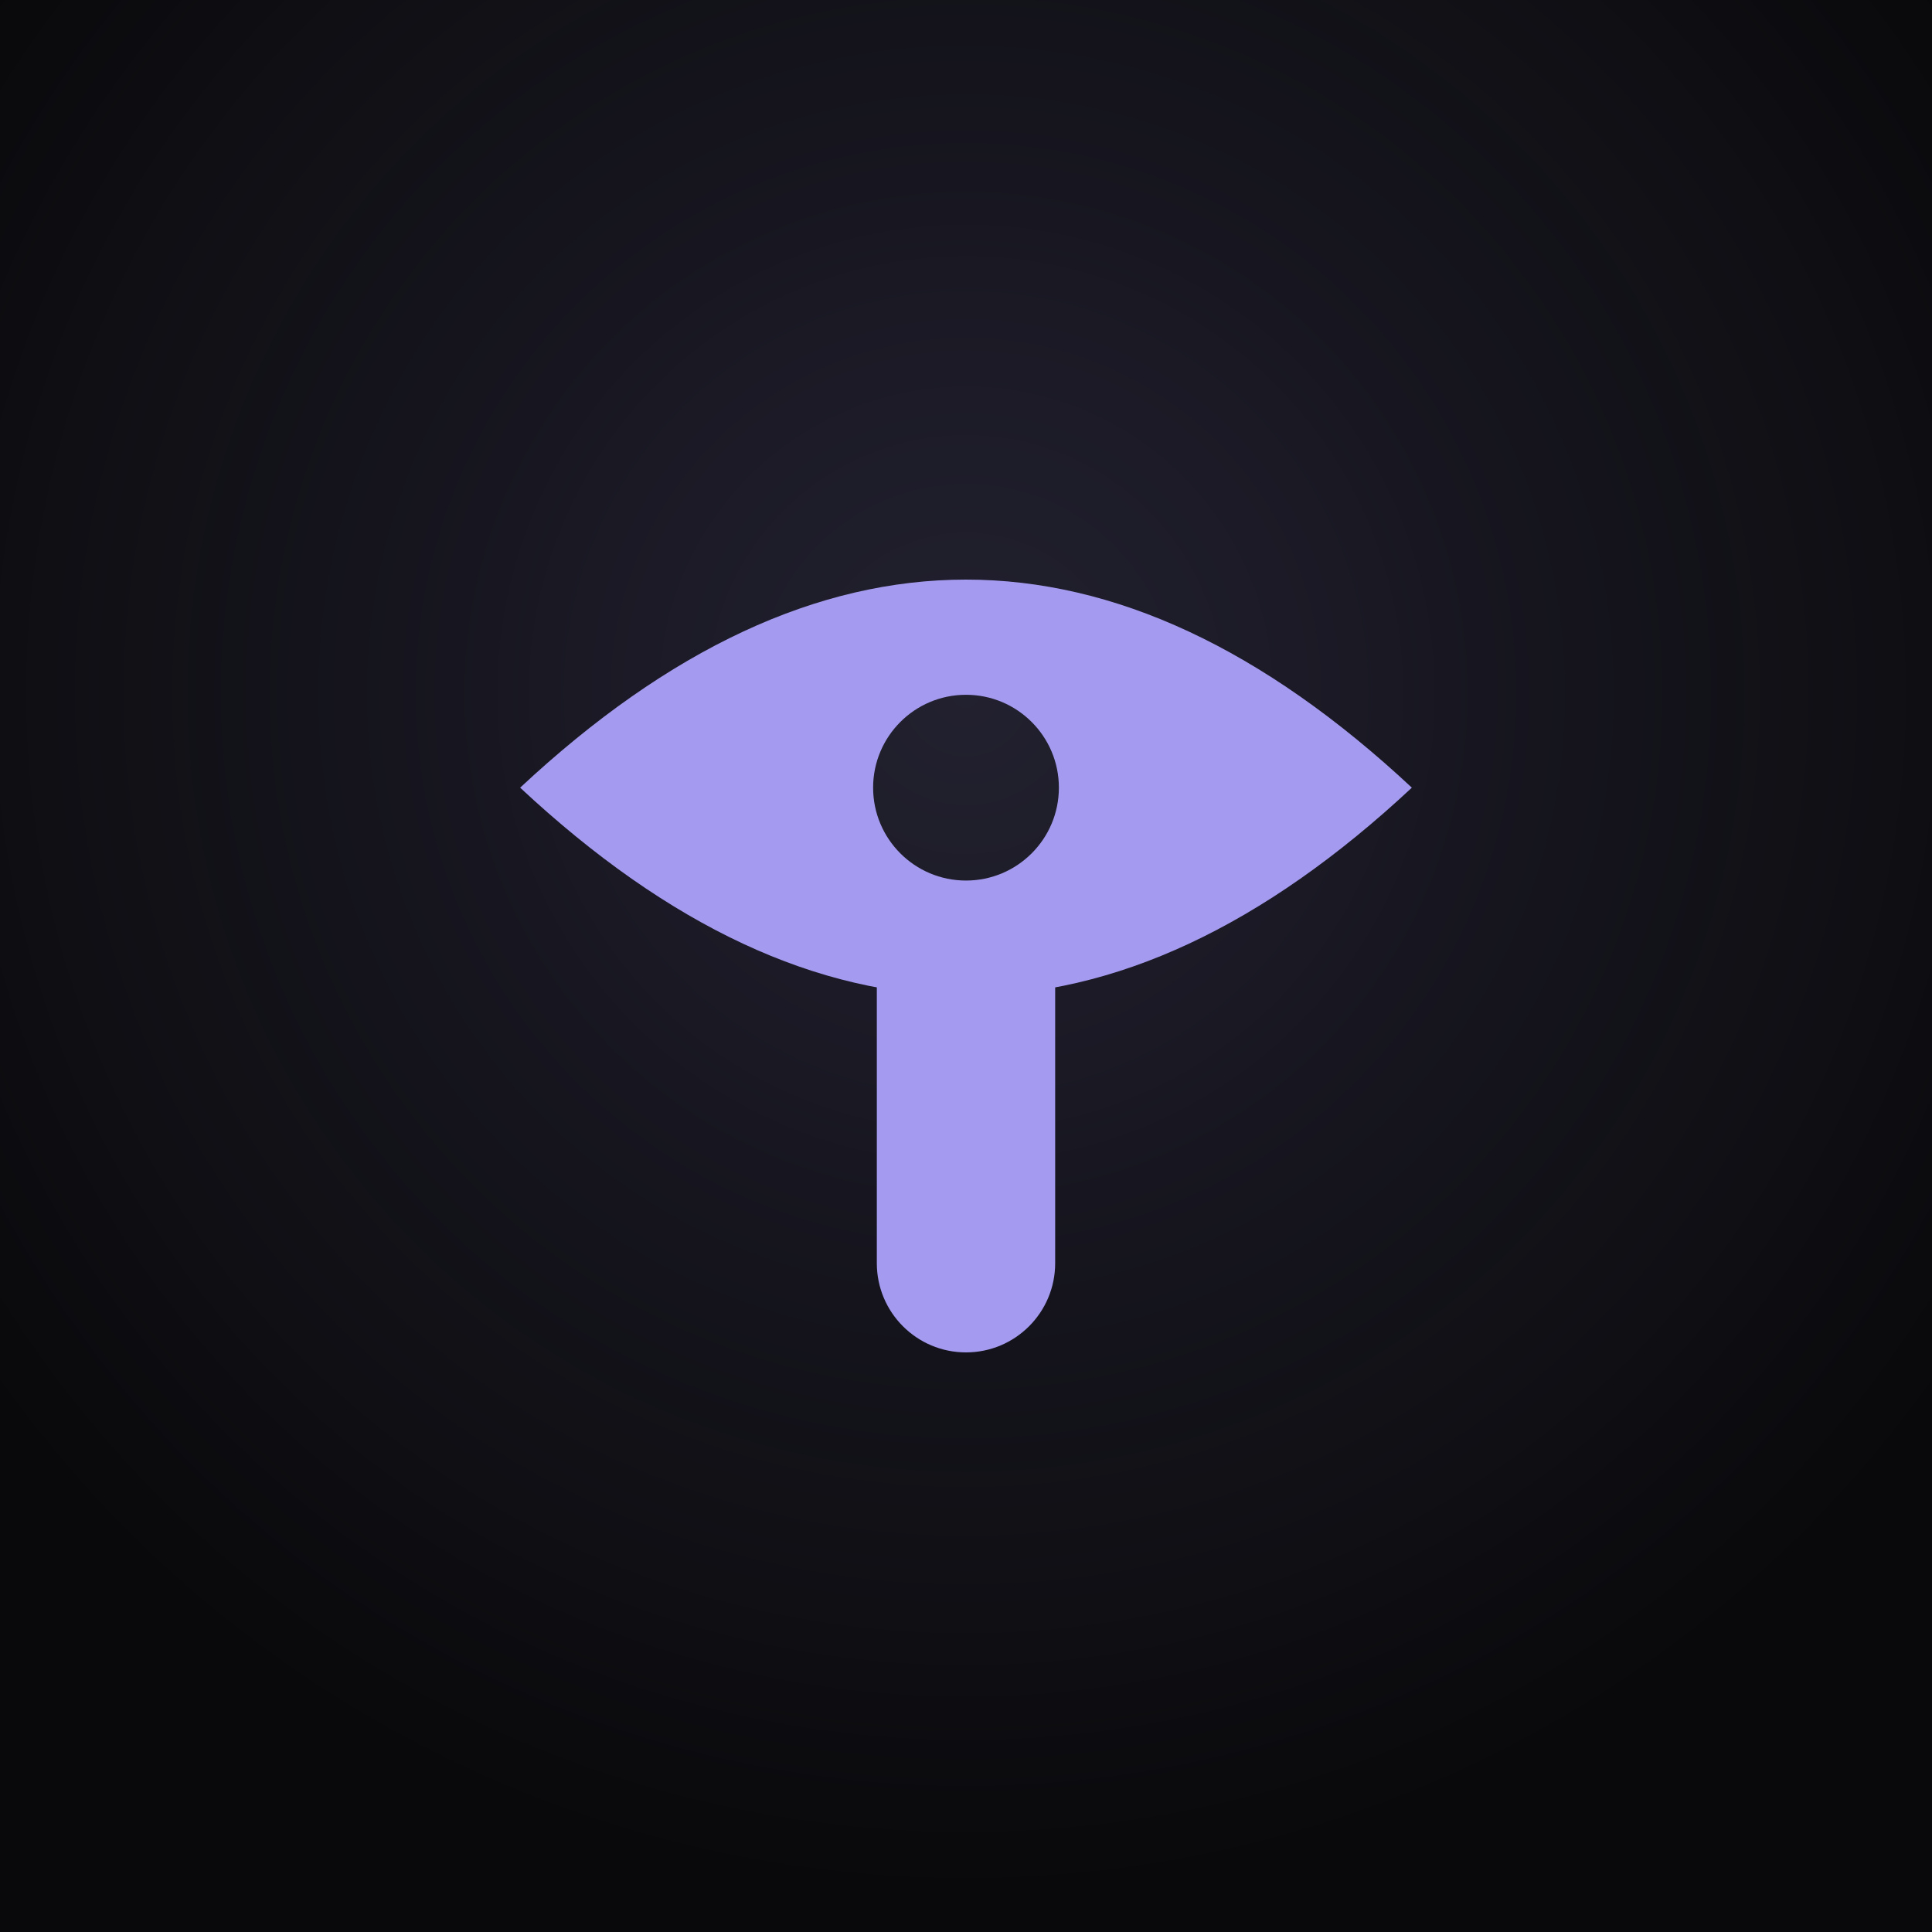
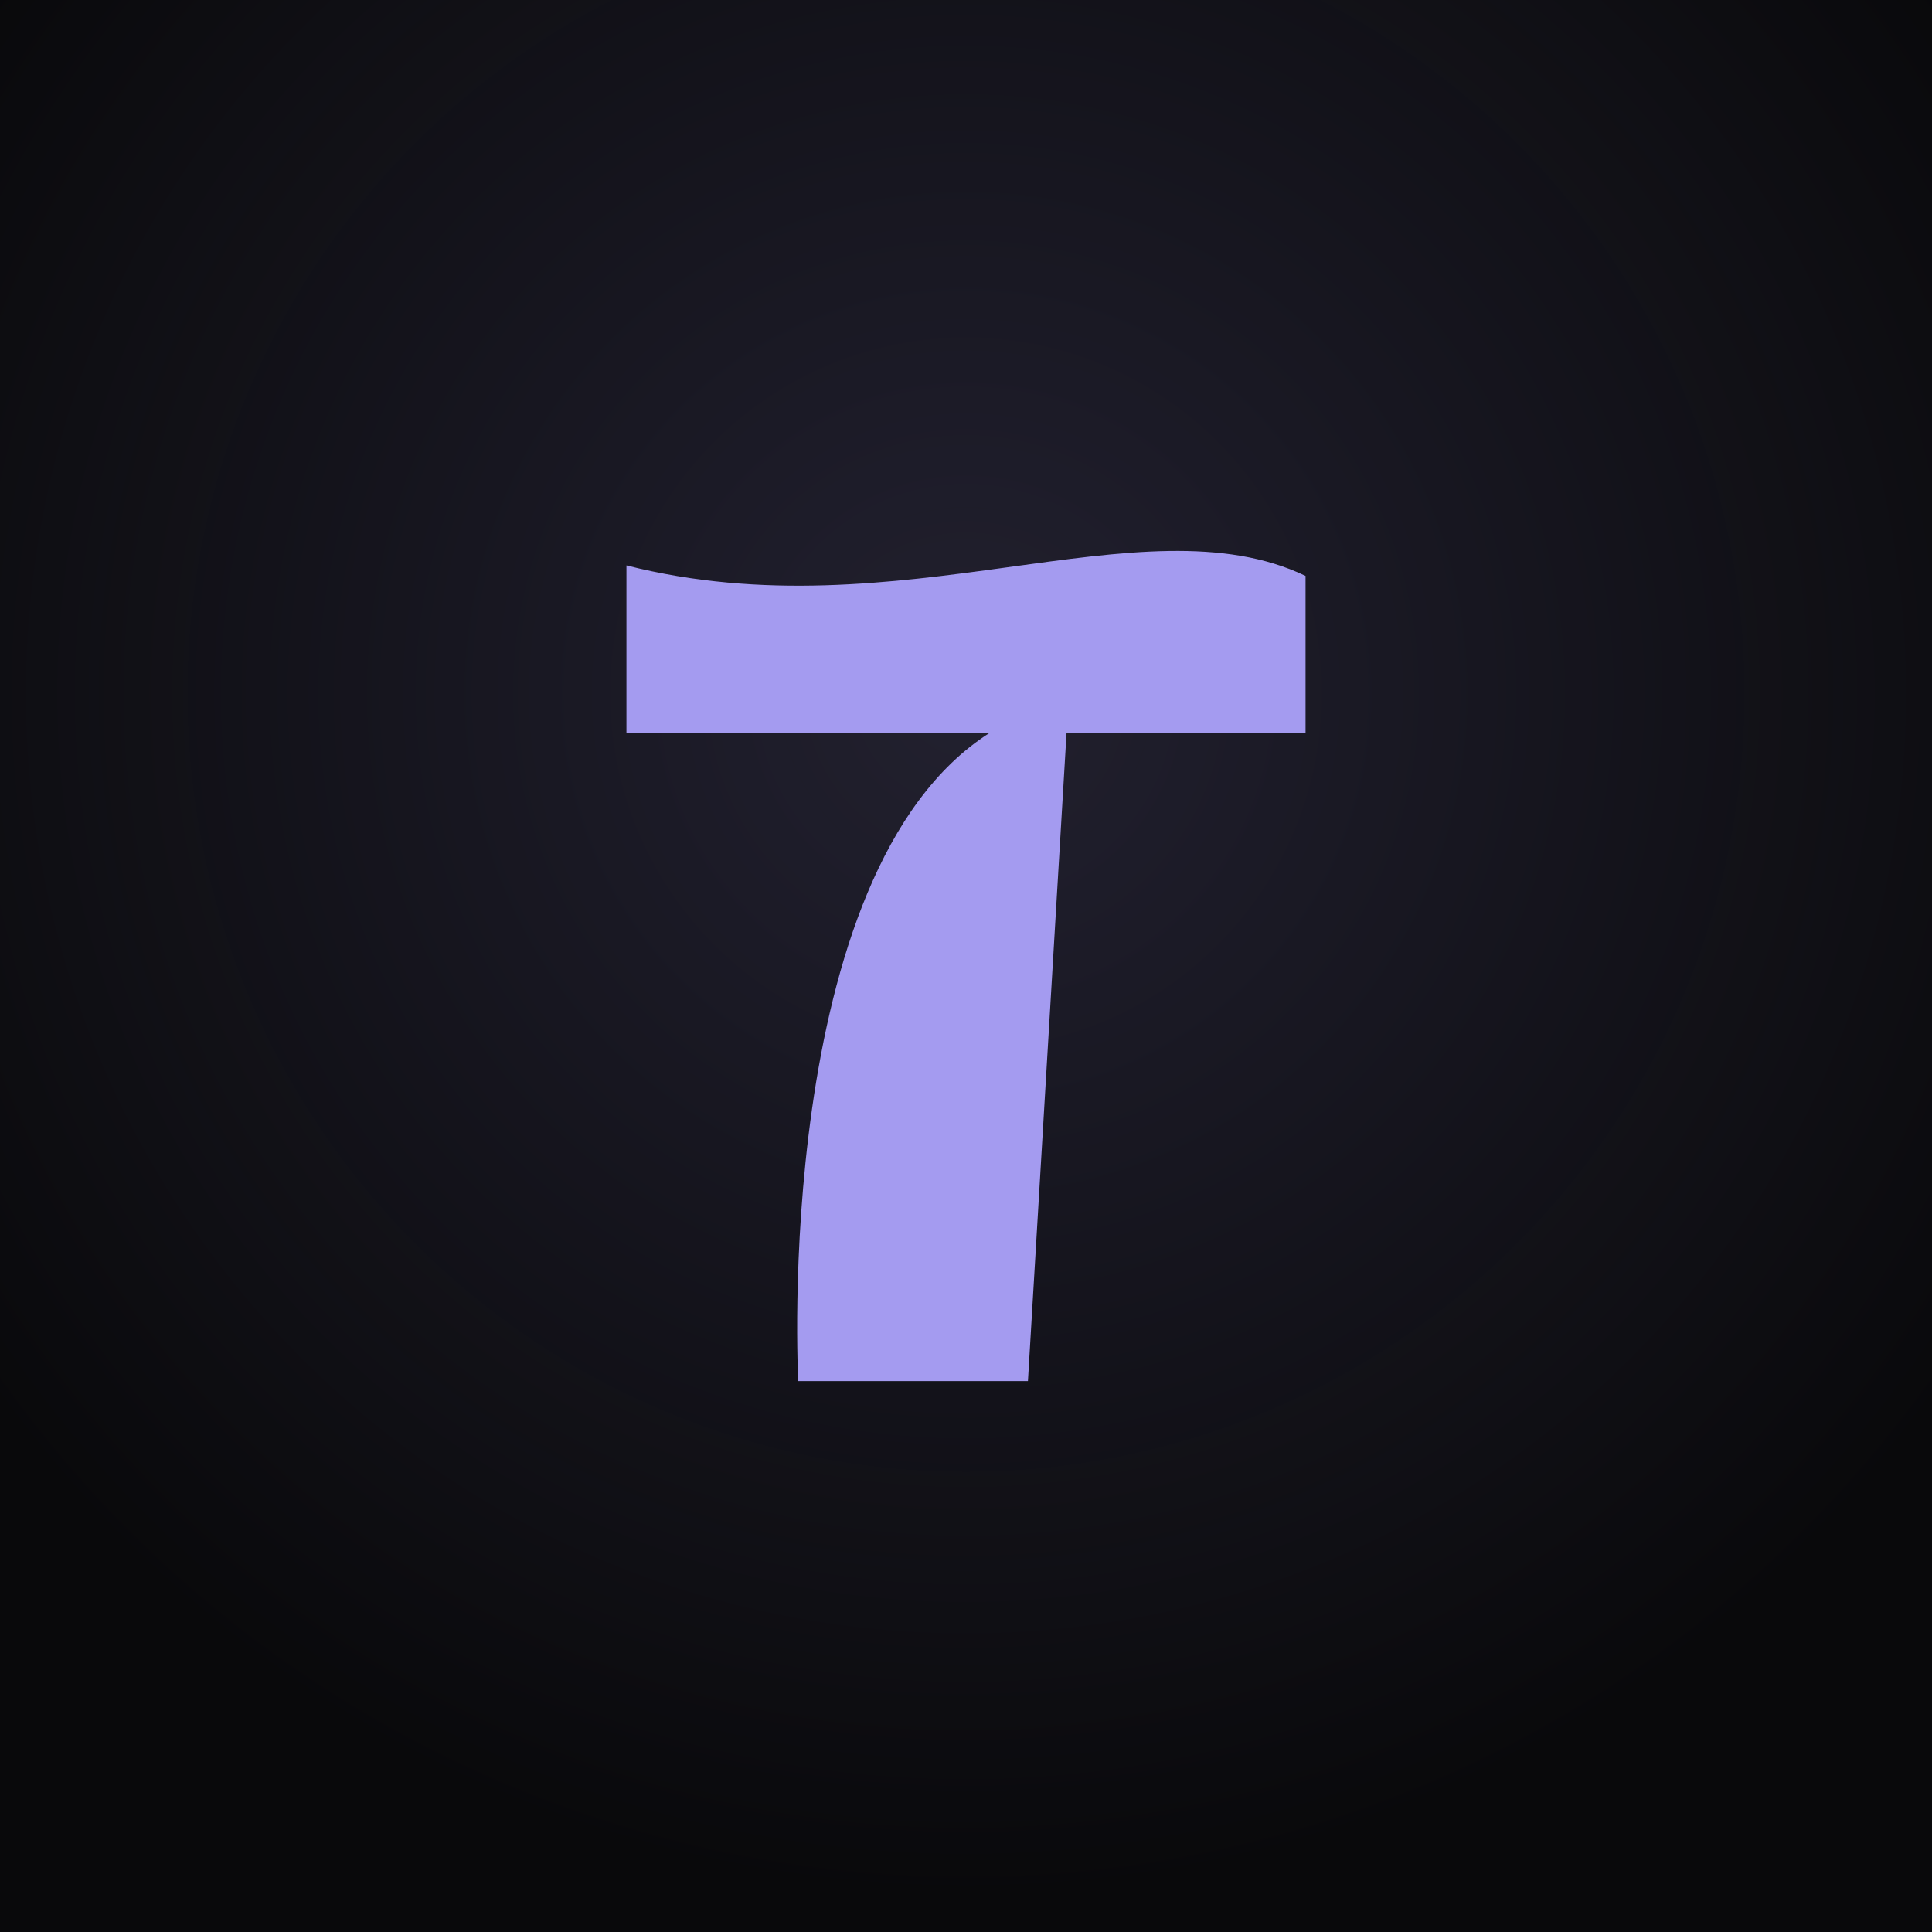
<svg xmlns="http://www.w3.org/2000/svg" viewBox="0 0 1024 1024" width="1024" height="1024" role="img" aria-label="Tredio">
  <defs>
    <radialGradient id="g" cx="50%" cy="36%" r="62%">
      <stop offset="0" stop-color="#A49BF0" stop-opacity=".16" />
      <stop offset="1" stop-color="#A49BF0" stop-opacity="0" />
    </radialGradient>
  </defs>
  <rect width="1024" height="1024" rx="0" fill="#09090B" />
  <rect width="1024" height="1024" rx="0" fill="url(#g)" />
-   <path fill="#A49BF0" fill-rule="evenodd" d="M275.69 417.48Q512 196.92 748.31 417.48Q512 638.03 275.69 417.48ZM512 368.25A49.23 49.23 0 1 0 512 466.71A49.23 49.23 0 1 0 512 368.25Z" />
-   <path fill="#A49BF0" d="M464.74 512H559.26V669.54A47.26 47.26 0 0 1 464.74 669.54Z" />
+   <path fill="#A49BF0" d="M332.03 299.68C477.19 336.43 605.23 263.74 691.97 305.24V388.45H565.3L544.83 732H423.08C423.08 732 408.72 462.09 524.53 388.45H332.03C332.03 388.31 332.03 328.09 332.03 299.68Z" />
</svg>
